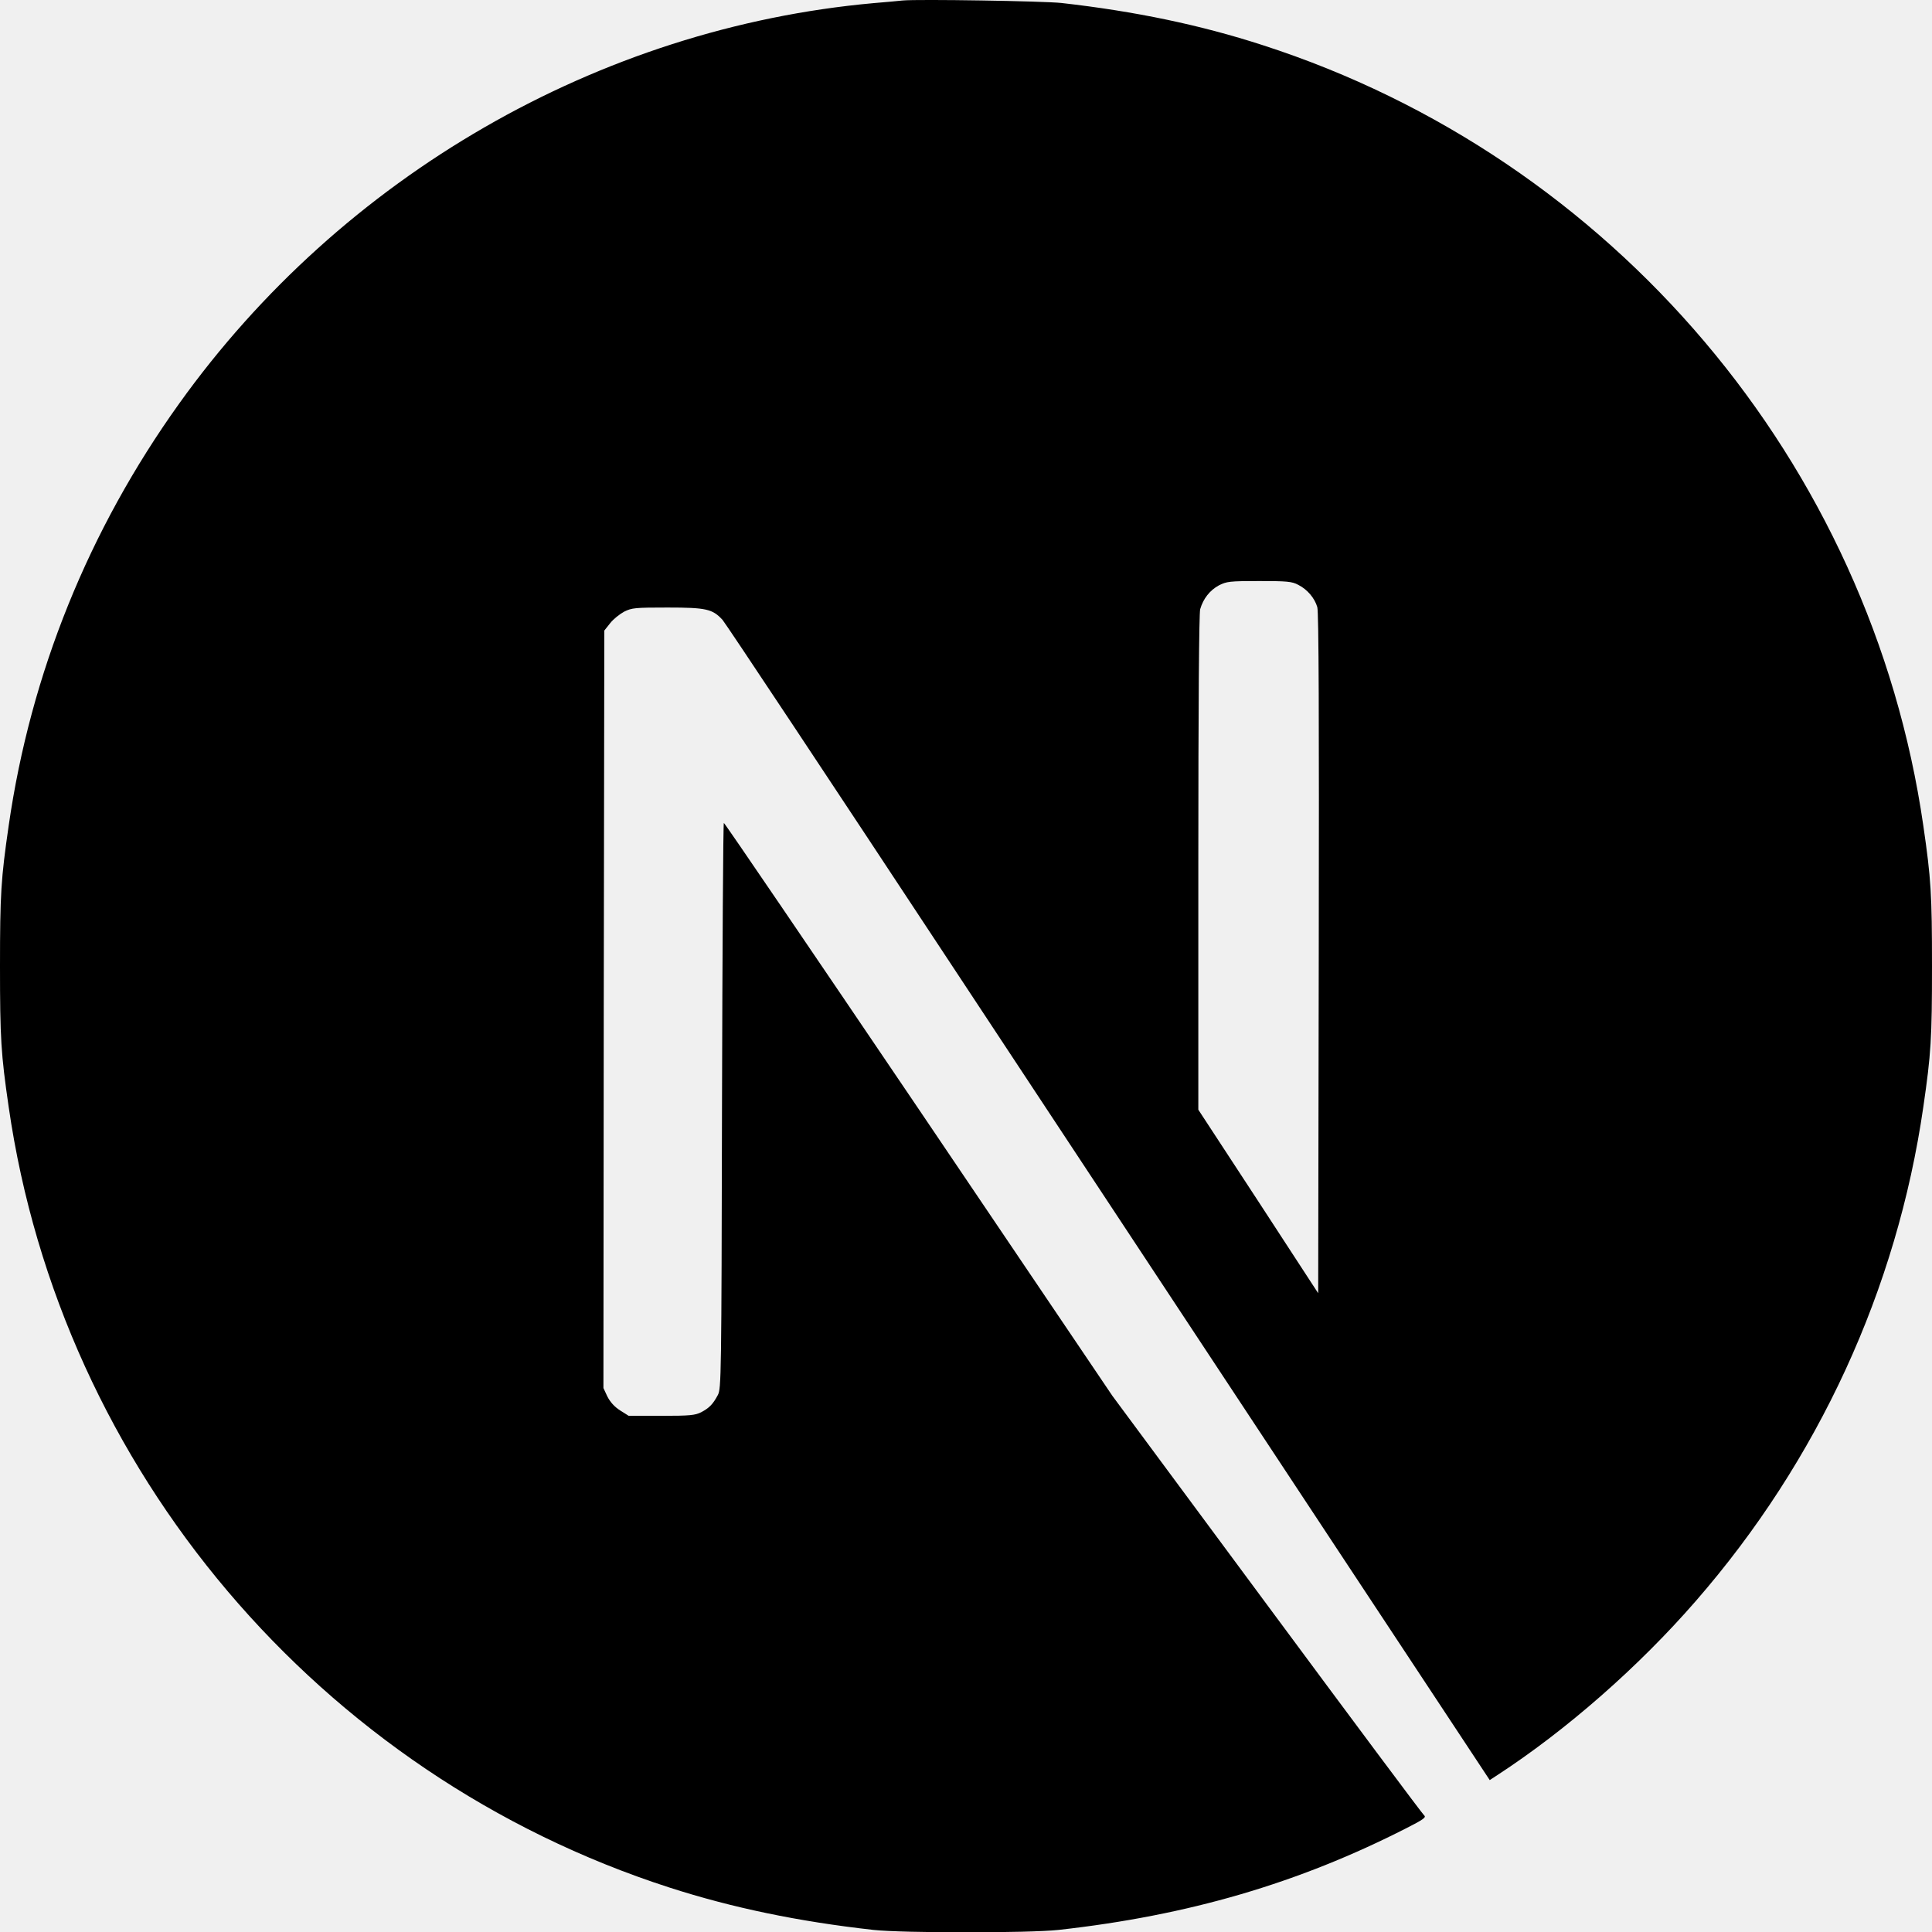
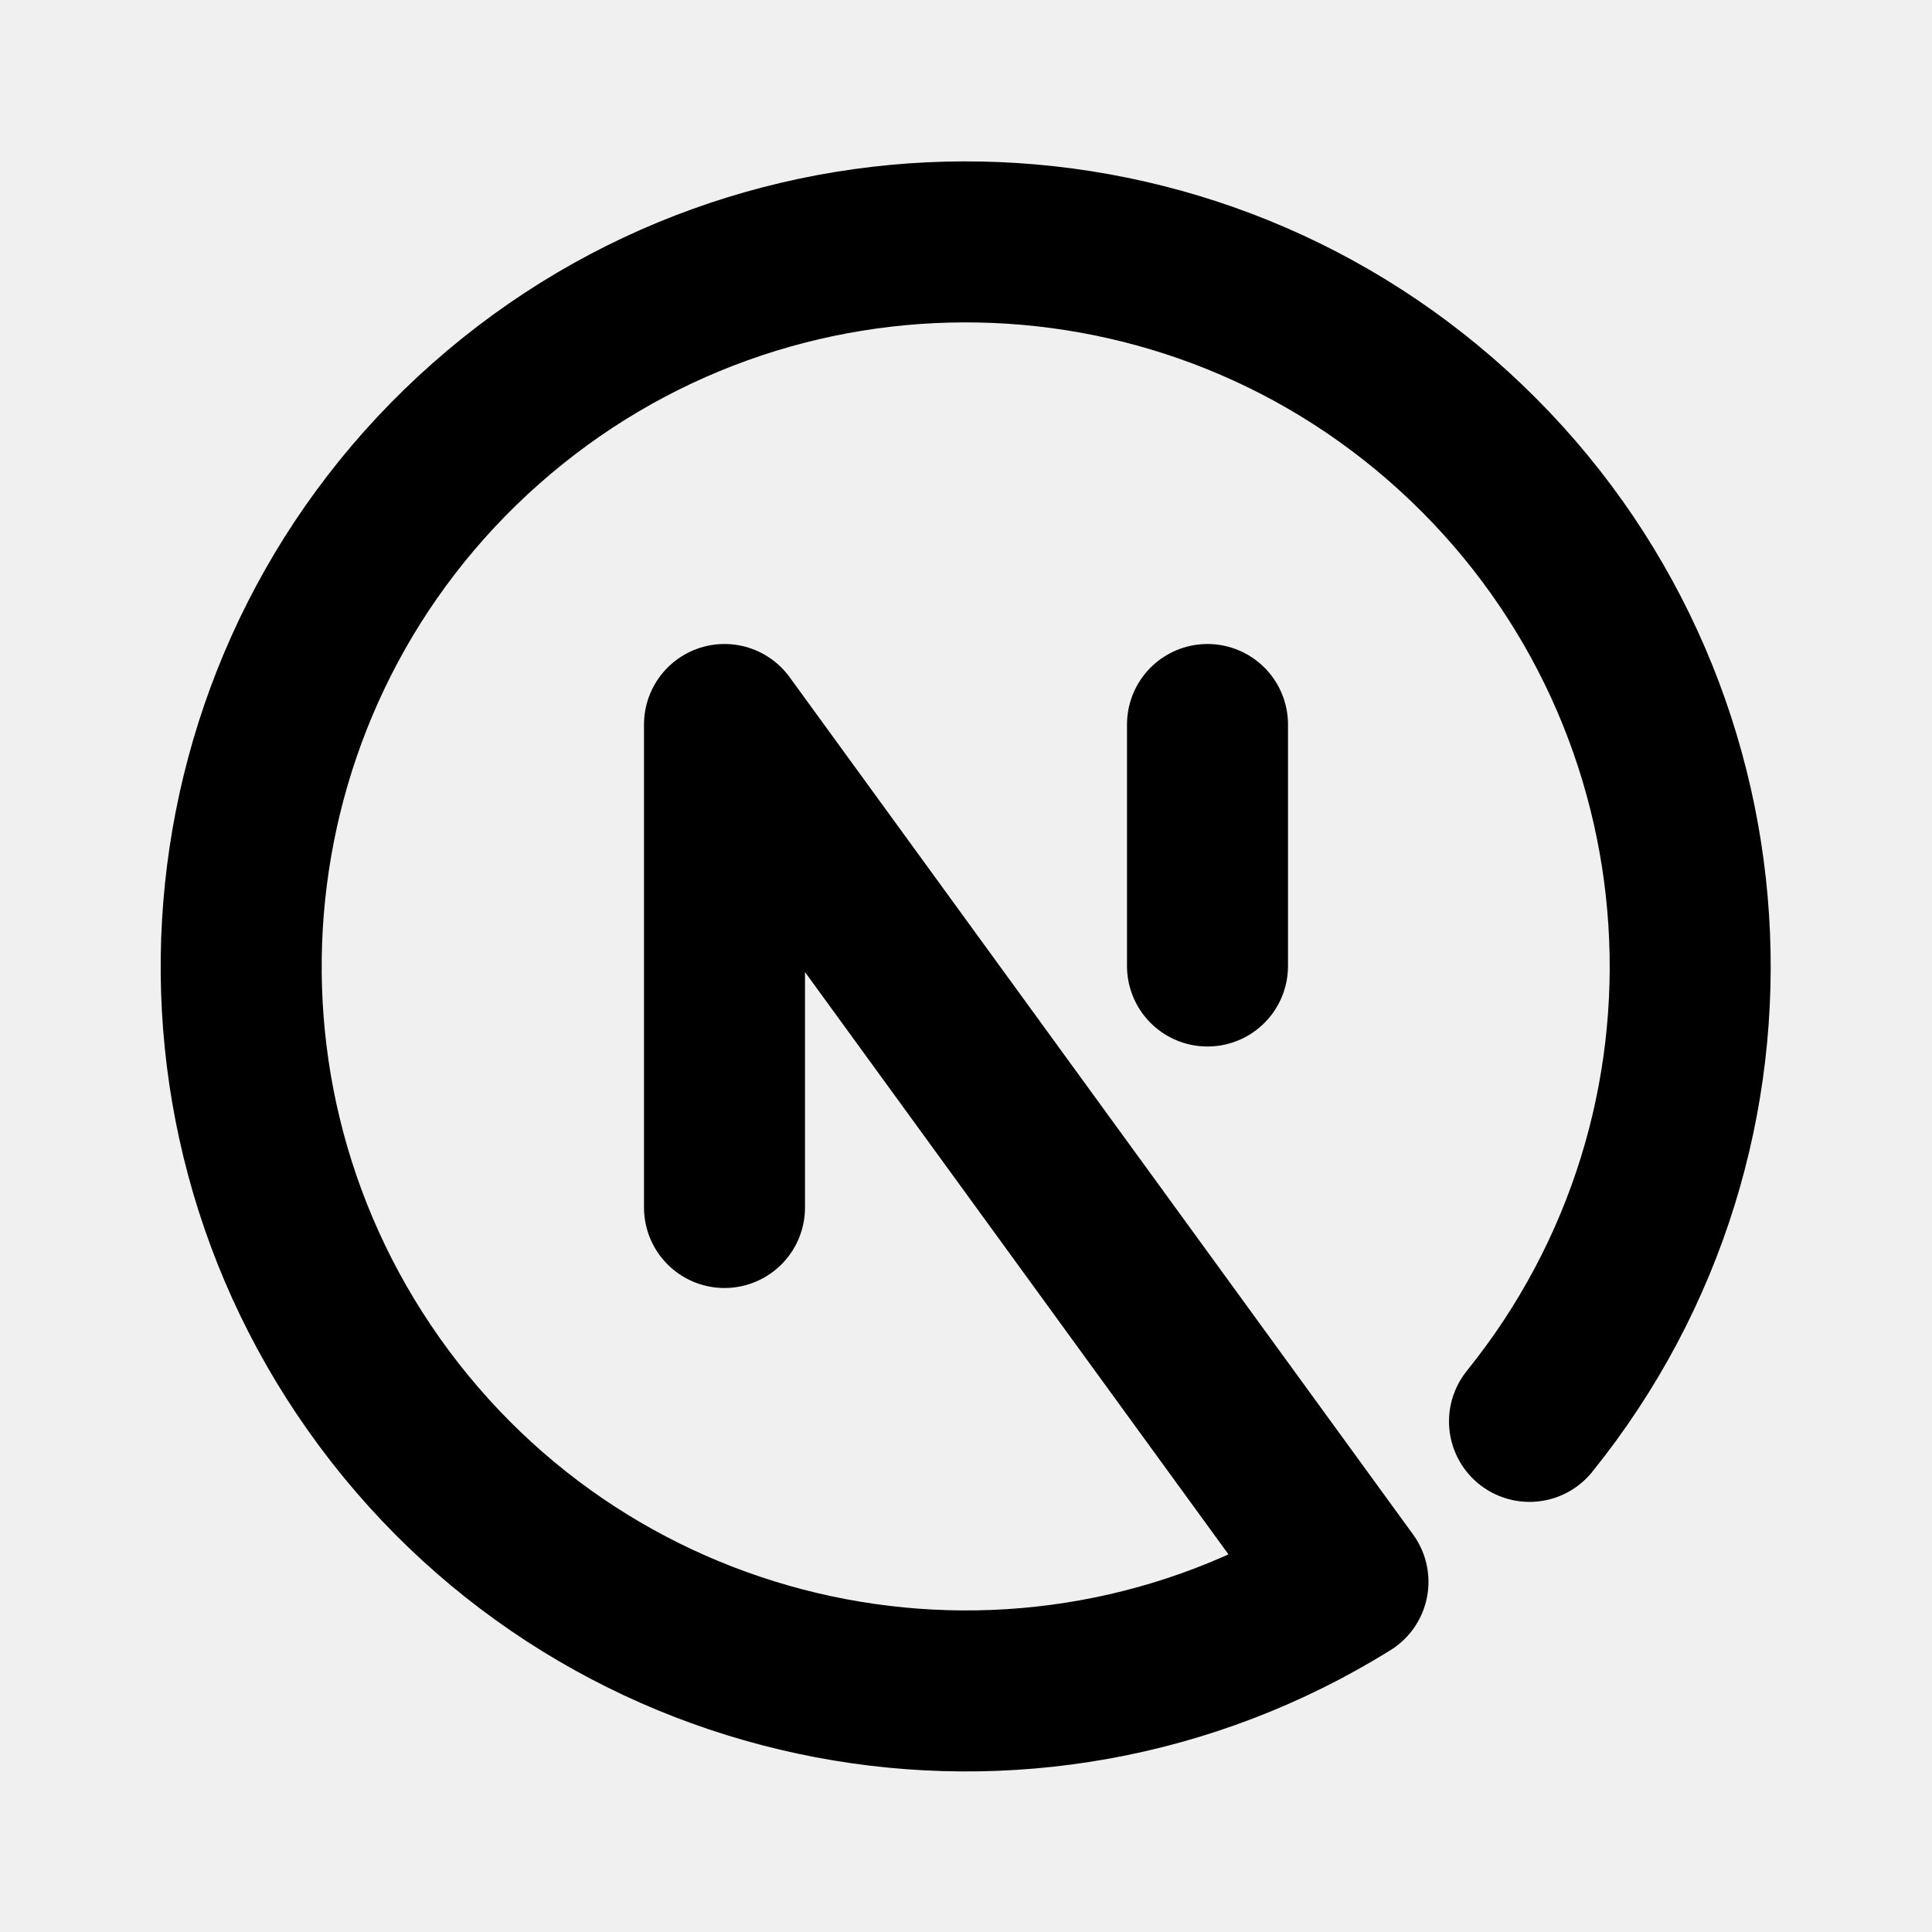
- <svg xmlns="http://www.w3.org/2000/svg" width="800px" height="800px" viewBox="0 0 24 24" fill="none">
-   <g clip-path="url(#clip0)">
-     <path d="M11.214 0.006C11.162 0.011 10.998 0.028 10.85 0.039C7.442 0.347 4.249 2.186 2.226 5.013C1.1 6.585 0.38 8.368 0.108 10.256C0.012 10.916 0 11.11 0 12.004C0 12.898 0.012 13.093 0.108 13.752C0.76 18.259 3.967 22.045 8.317 23.448C9.096 23.699 9.917 23.87 10.85 23.974C11.214 24.014 12.786 24.014 13.15 23.974C14.761 23.795 16.127 23.396 17.473 22.709C17.68 22.604 17.72 22.575 17.692 22.552C17.673 22.538 16.793 21.358 15.737 19.931L13.818 17.339L11.414 13.78C10.09 11.823 9.002 10.223 8.992 10.223C8.983 10.221 8.974 11.802 8.969 13.733C8.962 17.114 8.96 17.25 8.917 17.33C8.856 17.445 8.809 17.491 8.711 17.543C8.636 17.581 8.57 17.588 8.216 17.588H7.81L7.702 17.52C7.632 17.475 7.58 17.416 7.545 17.348L7.496 17.243L7.5 12.539L7.507 7.833L7.58 7.741C7.618 7.692 7.697 7.629 7.754 7.598C7.85 7.551 7.887 7.547 8.293 7.547C8.772 7.547 8.852 7.565 8.976 7.701C9.011 7.739 10.313 9.7 11.871 12.063C13.429 14.425 15.559 17.651 16.605 19.235L18.506 22.113L18.602 22.05C19.453 21.496 20.354 20.708 21.067 19.887C22.585 18.144 23.564 16.018 23.892 13.752C23.988 13.093 24 12.898 24 12.004C24 11.11 23.988 10.916 23.892 10.256C23.24 5.75 20.033 1.963 15.683 0.56C14.916 0.311 14.1 0.14 13.185 0.037C12.96 0.013 11.409 -0.012 11.214 0.006ZM16.127 7.265C16.239 7.321 16.331 7.429 16.364 7.542C16.382 7.603 16.387 8.907 16.382 11.847L16.375 16.065L15.632 14.925L14.886 13.785V10.719C14.886 8.736 14.895 7.622 14.909 7.568C14.947 7.436 15.029 7.333 15.141 7.272C15.238 7.223 15.273 7.218 15.641 7.218C15.988 7.218 16.049 7.223 16.127 7.265Z" fill="#000000" />
-   </g>
-   <defs>
-     <clipPath id="clip0">
-       <rect width="24" height="24" fill="white" />
-     </clipPath>
-   </defs>
+ <svg xmlns="http://www.w3.org/2000/svg" viewBox="0 0 24 24" fill="none" stroke="#000000" stroke-linecap="round" stroke-linejoin="round" id="Brand-Nextjs--Streamline-Tabler" height="24" width="24">
+   <path d="M9 15V9l7.745 10.65A9 9 0 1 1 19 17.657" stroke-width="2" />
+   <path d="M15 12V9" stroke-width="2" />
</svg>
